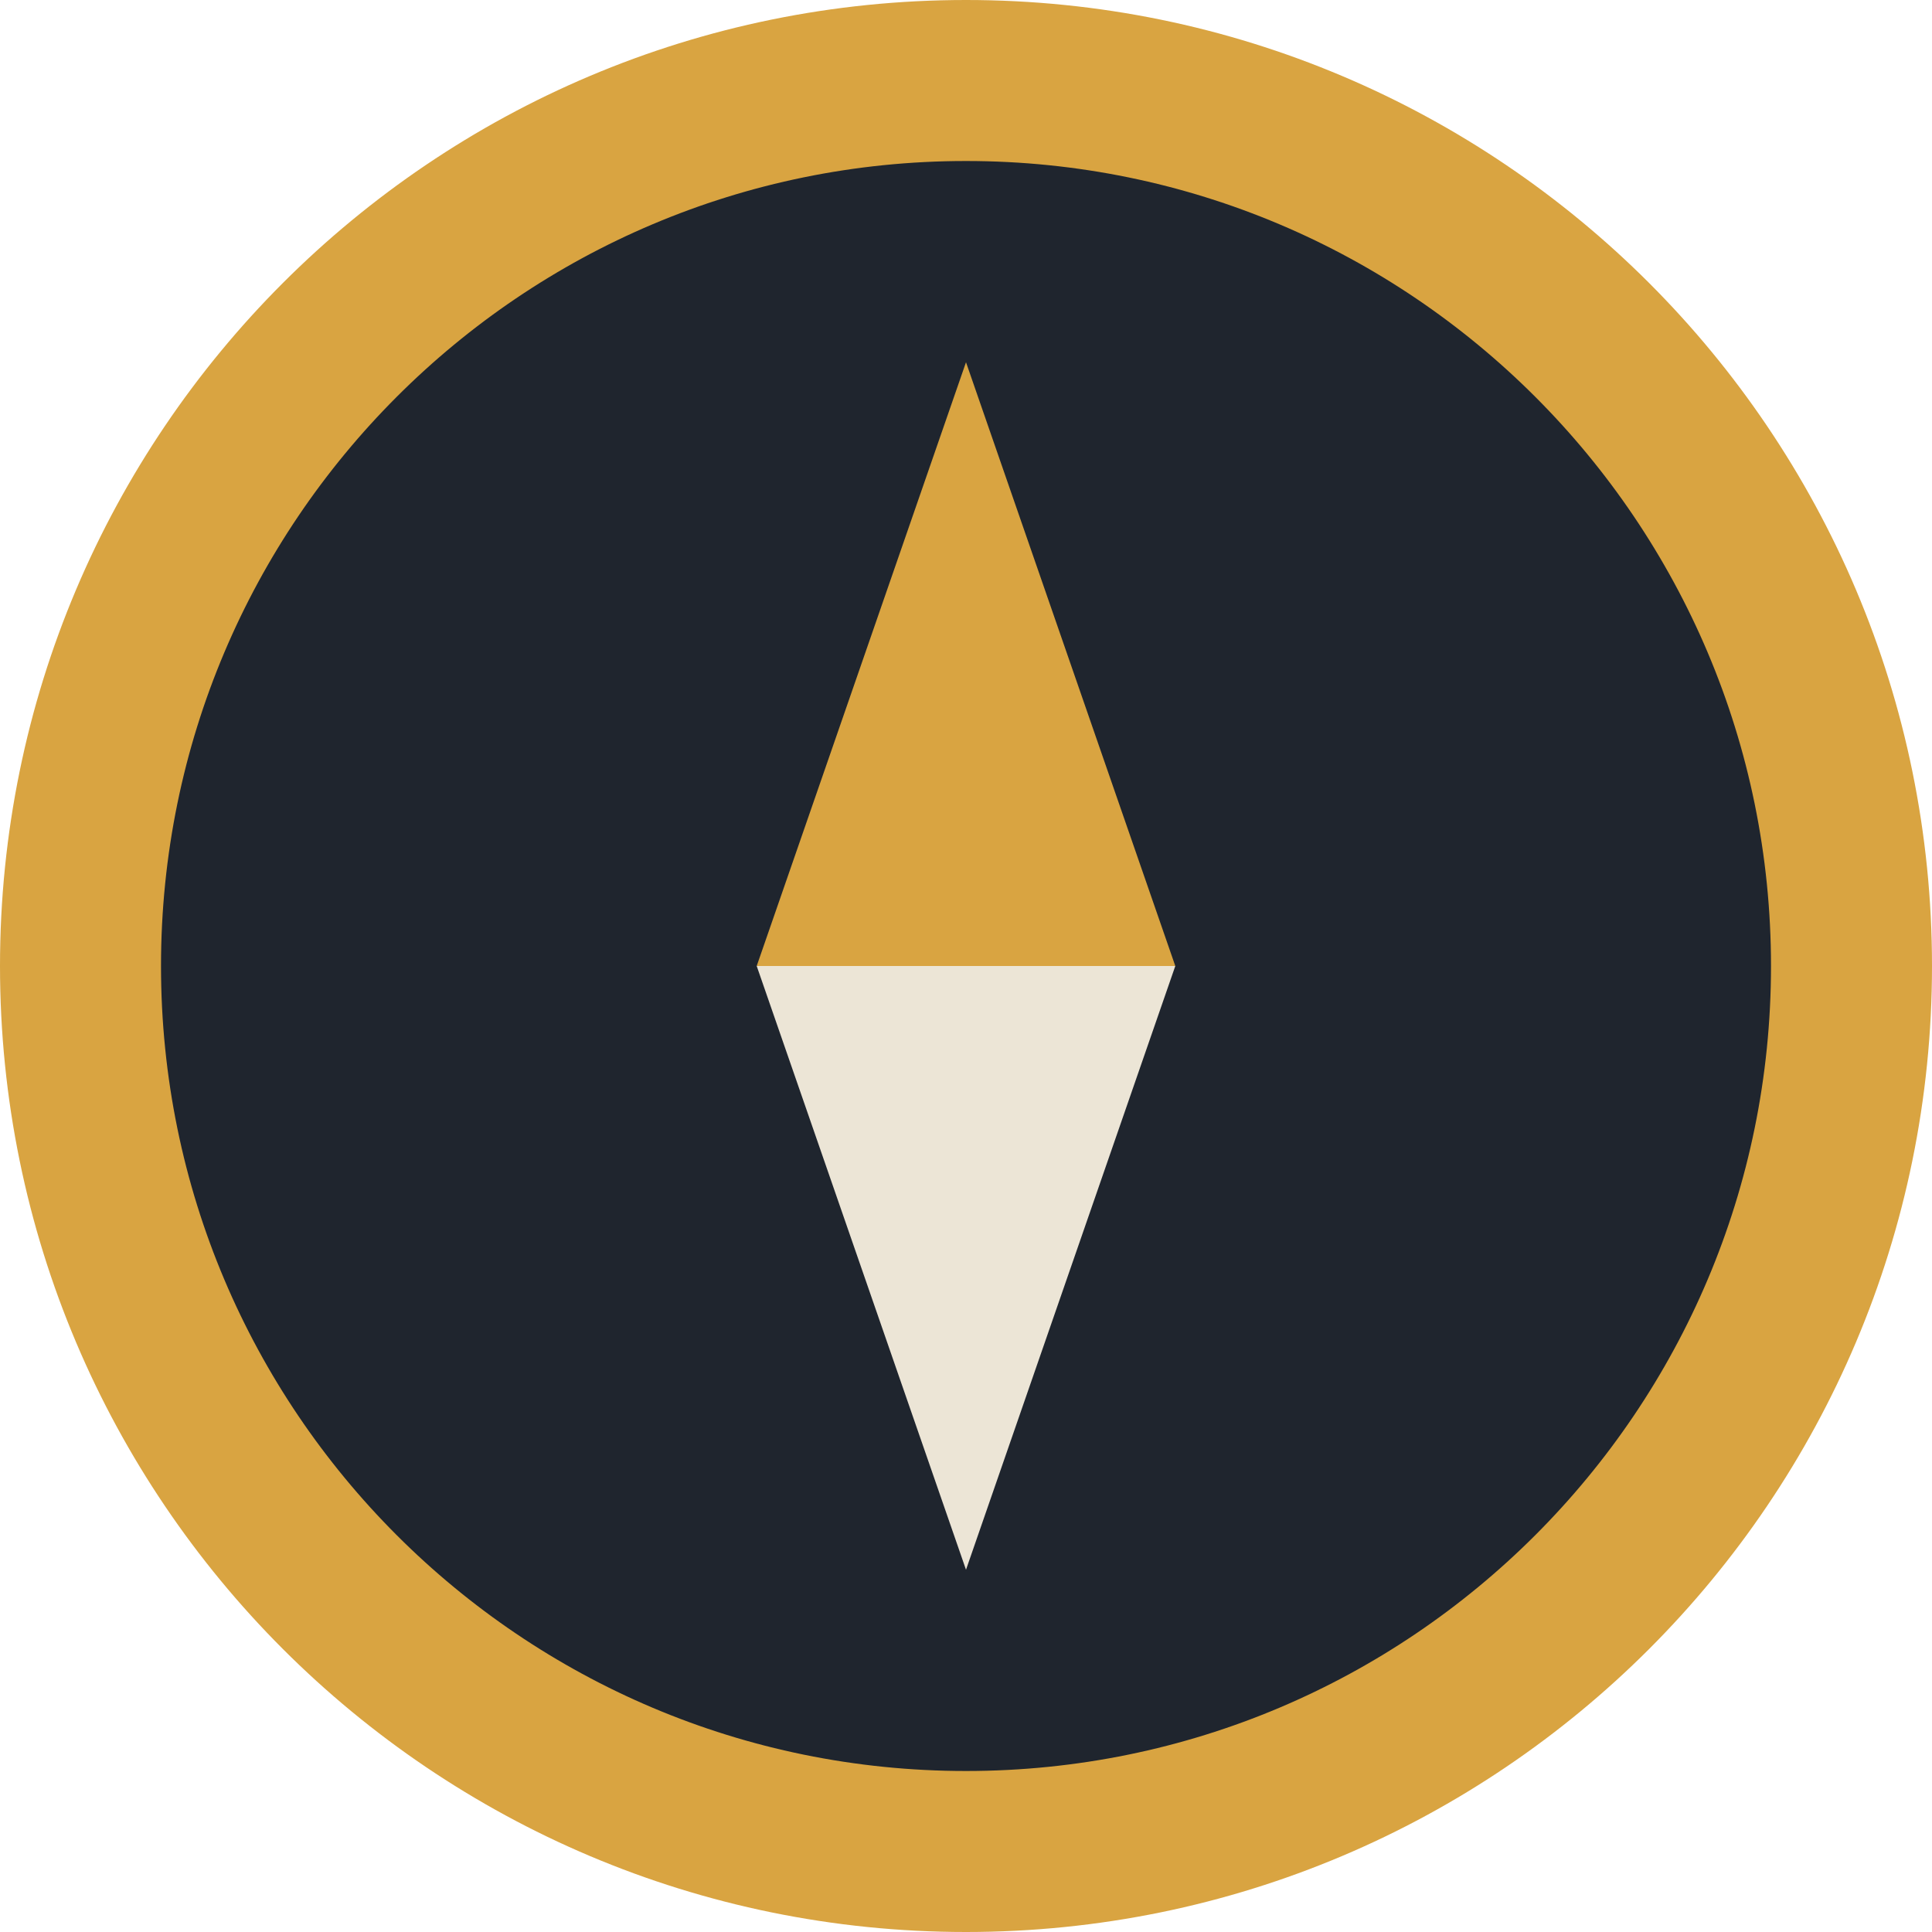
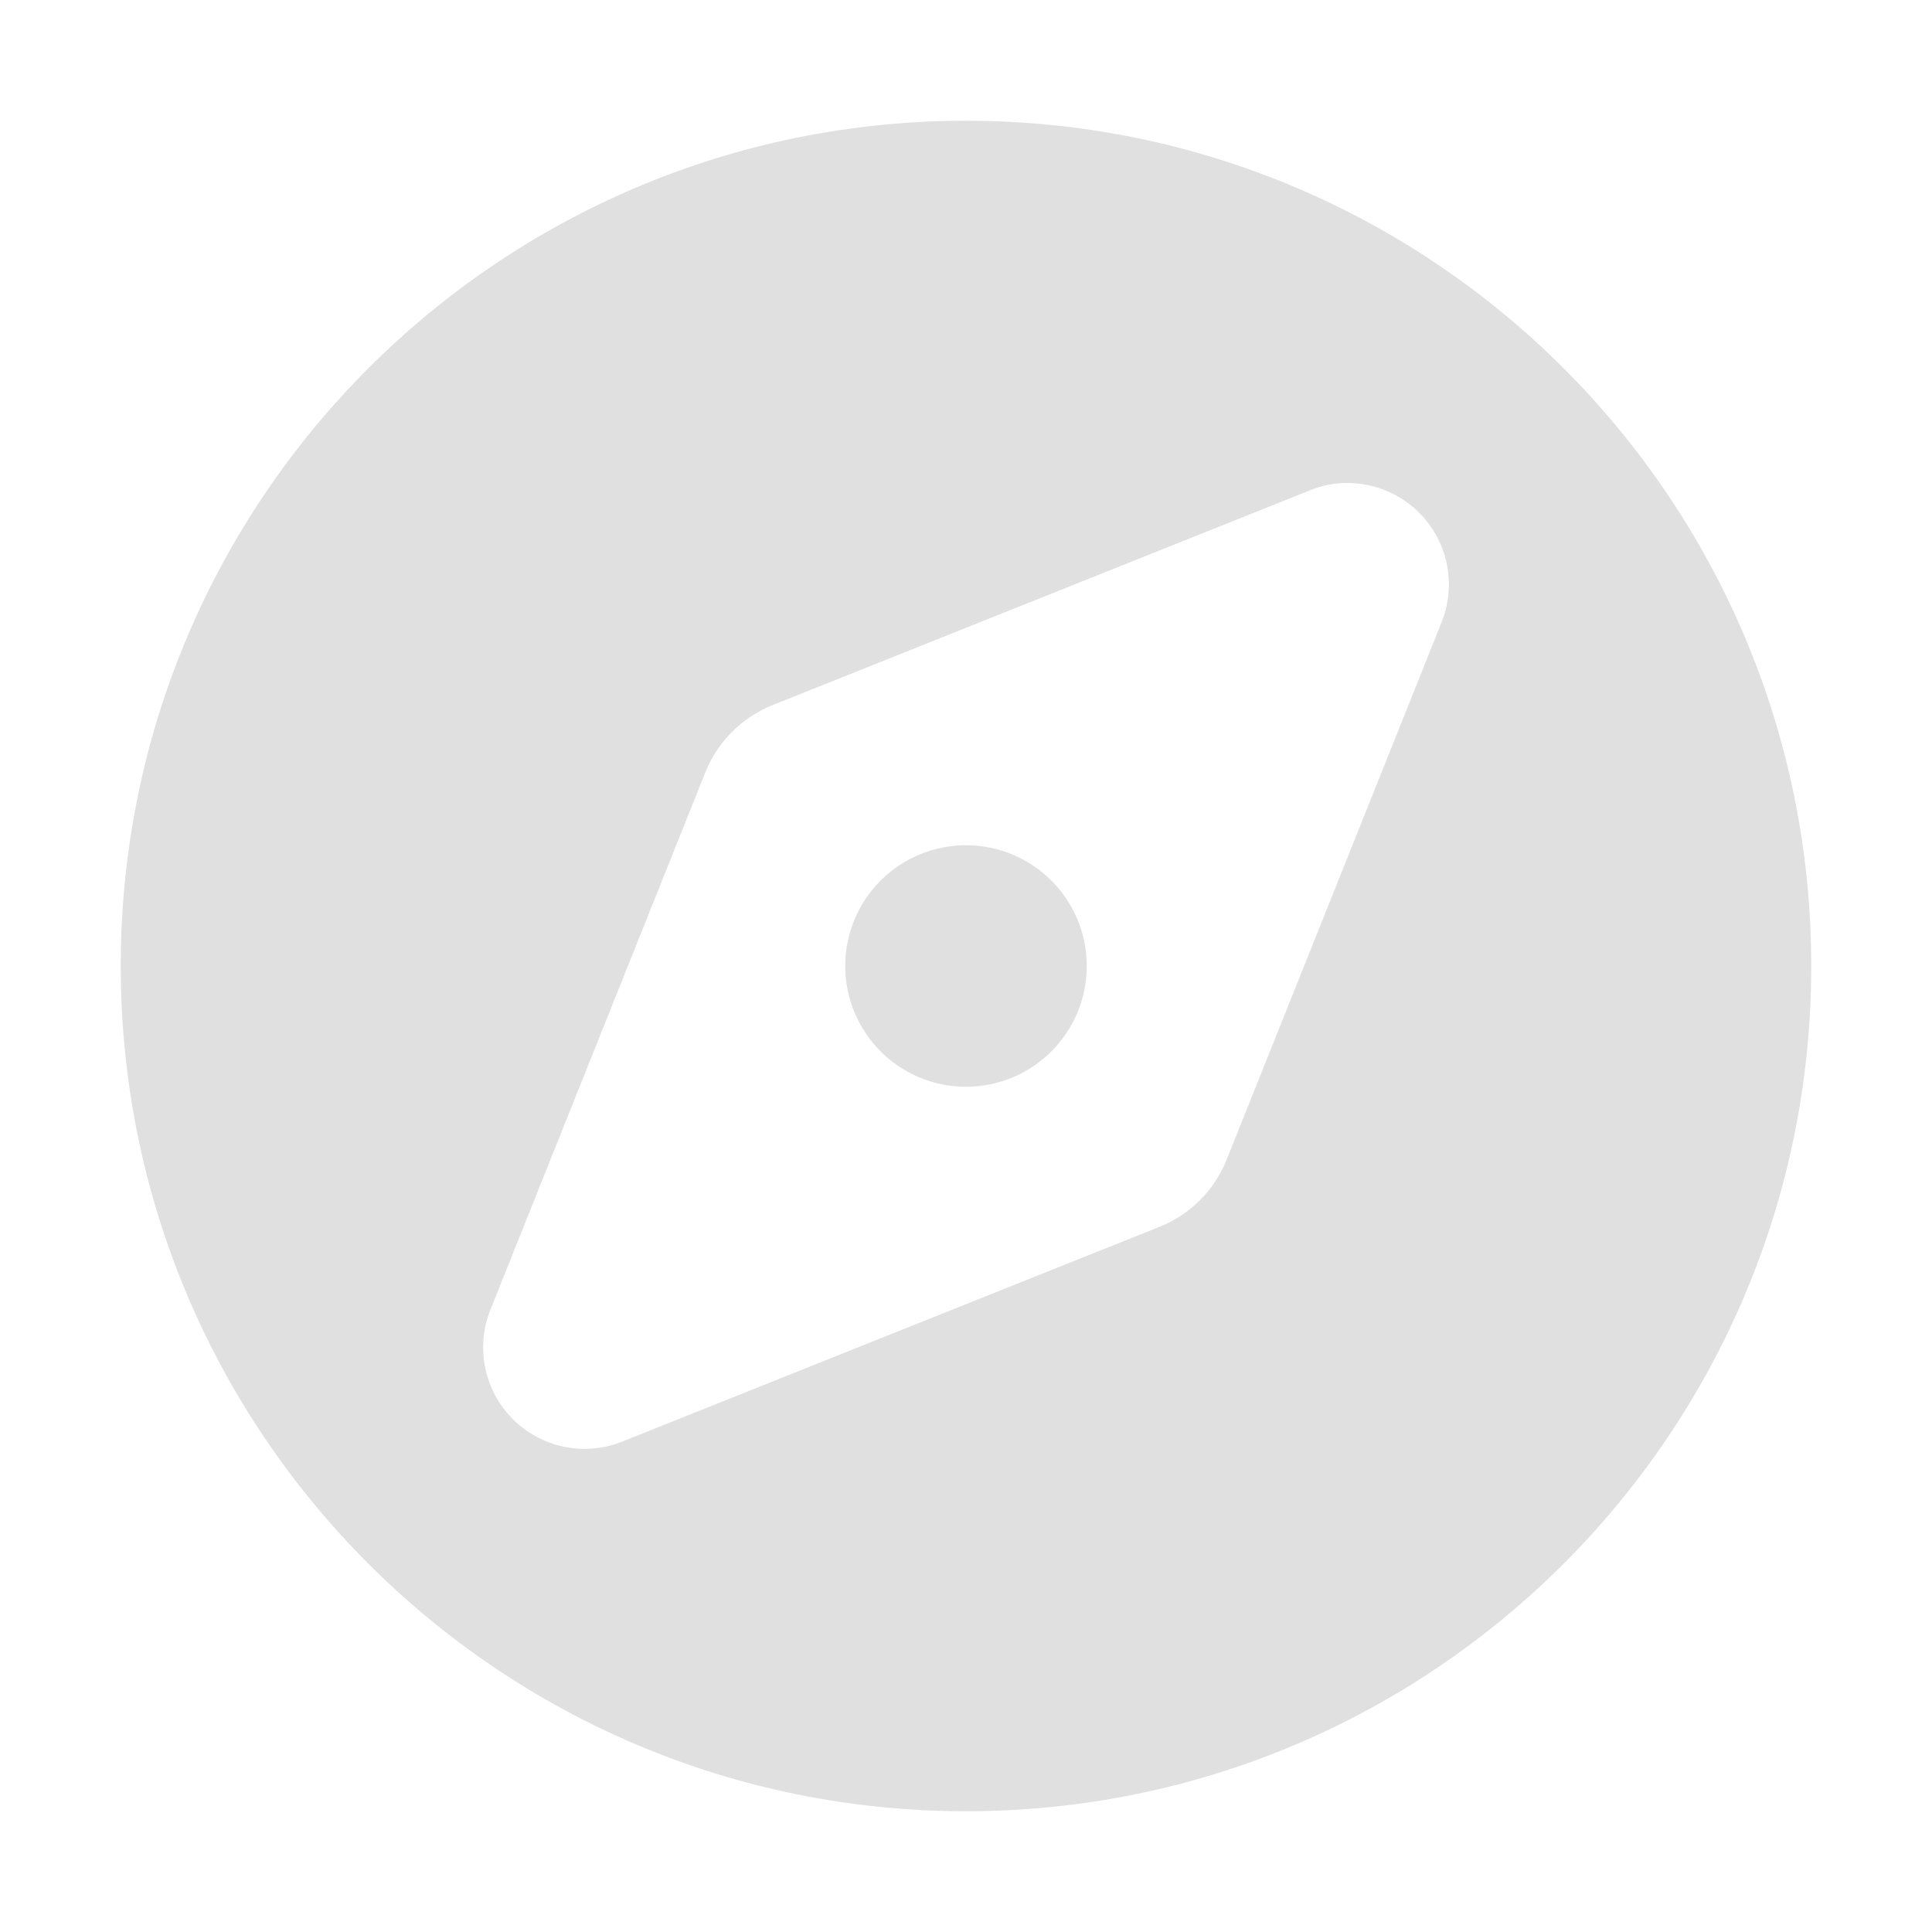
- <svg xmlns="http://www.w3.org/2000/svg" viewBox="0 0 24 24" width="24" height="24">
-   <circle cx="12" cy="12" r="11" fill="#1f252e" stroke="#d9a441" stroke-width="2" />
-   <path d="M12 4.5 L14.6 12 L9.4 12 Z" fill="#d9a441" />
-   <path d="M12 19.5 L9.4 12 L14.6 12 Z" fill="#ece5d6" />
+ <svg xmlns="http://www.w3.org/2000/svg" width="16" height="16" fill="none" viewBox="0 0 16 16">
+   <path fill="#e0e0e0" d="M8 7a1 1 0 1 1 0 2 1 1 0 0 1 0-2" />
+   <path fill="#e0e0e0" d="M8 1a7 7 0 1 1 0 14A7 7 0 0 1 8 1m3.161 3a.8.8 0 0 0-.311.06L6.397 5.84a1 1 0 0 0-.556.557L4.06 10.85a.84.84 0 0 0 1.09 1.09l4.453-1.78a1 1 0 0 0 .556-.557L11.94 5.15A.84.84 0 0 0 11.161 4" />
</svg>
